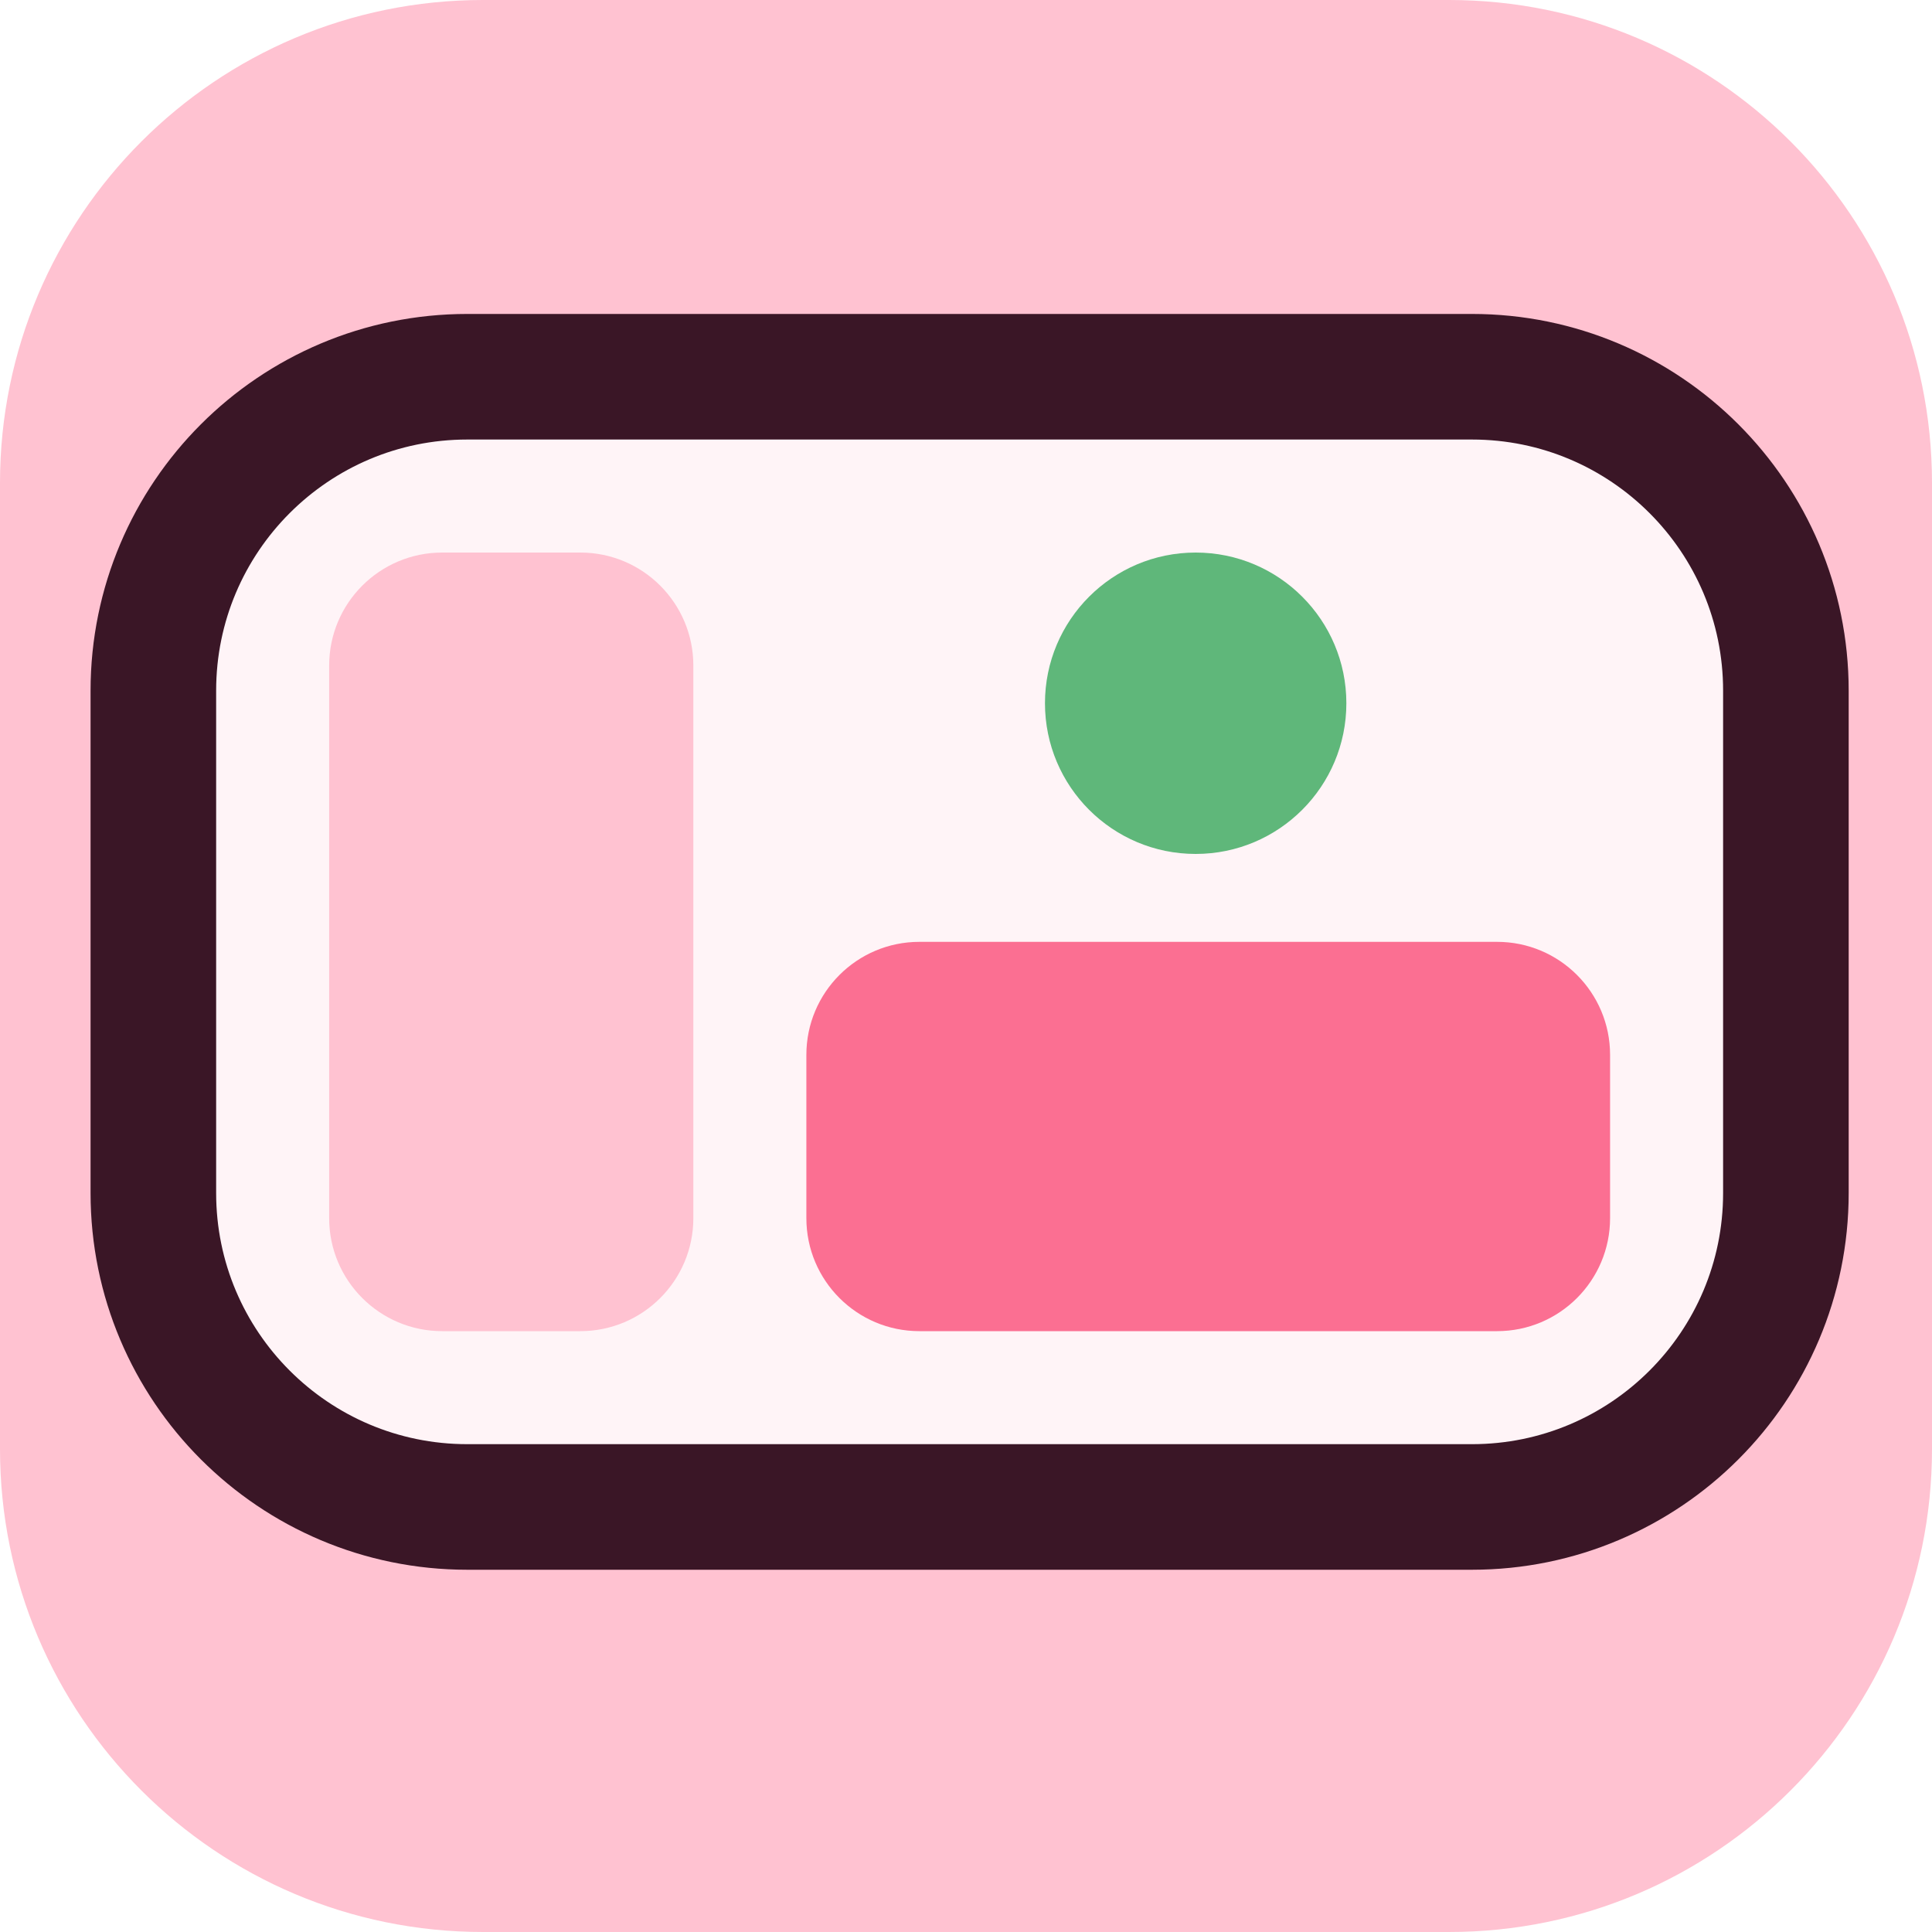
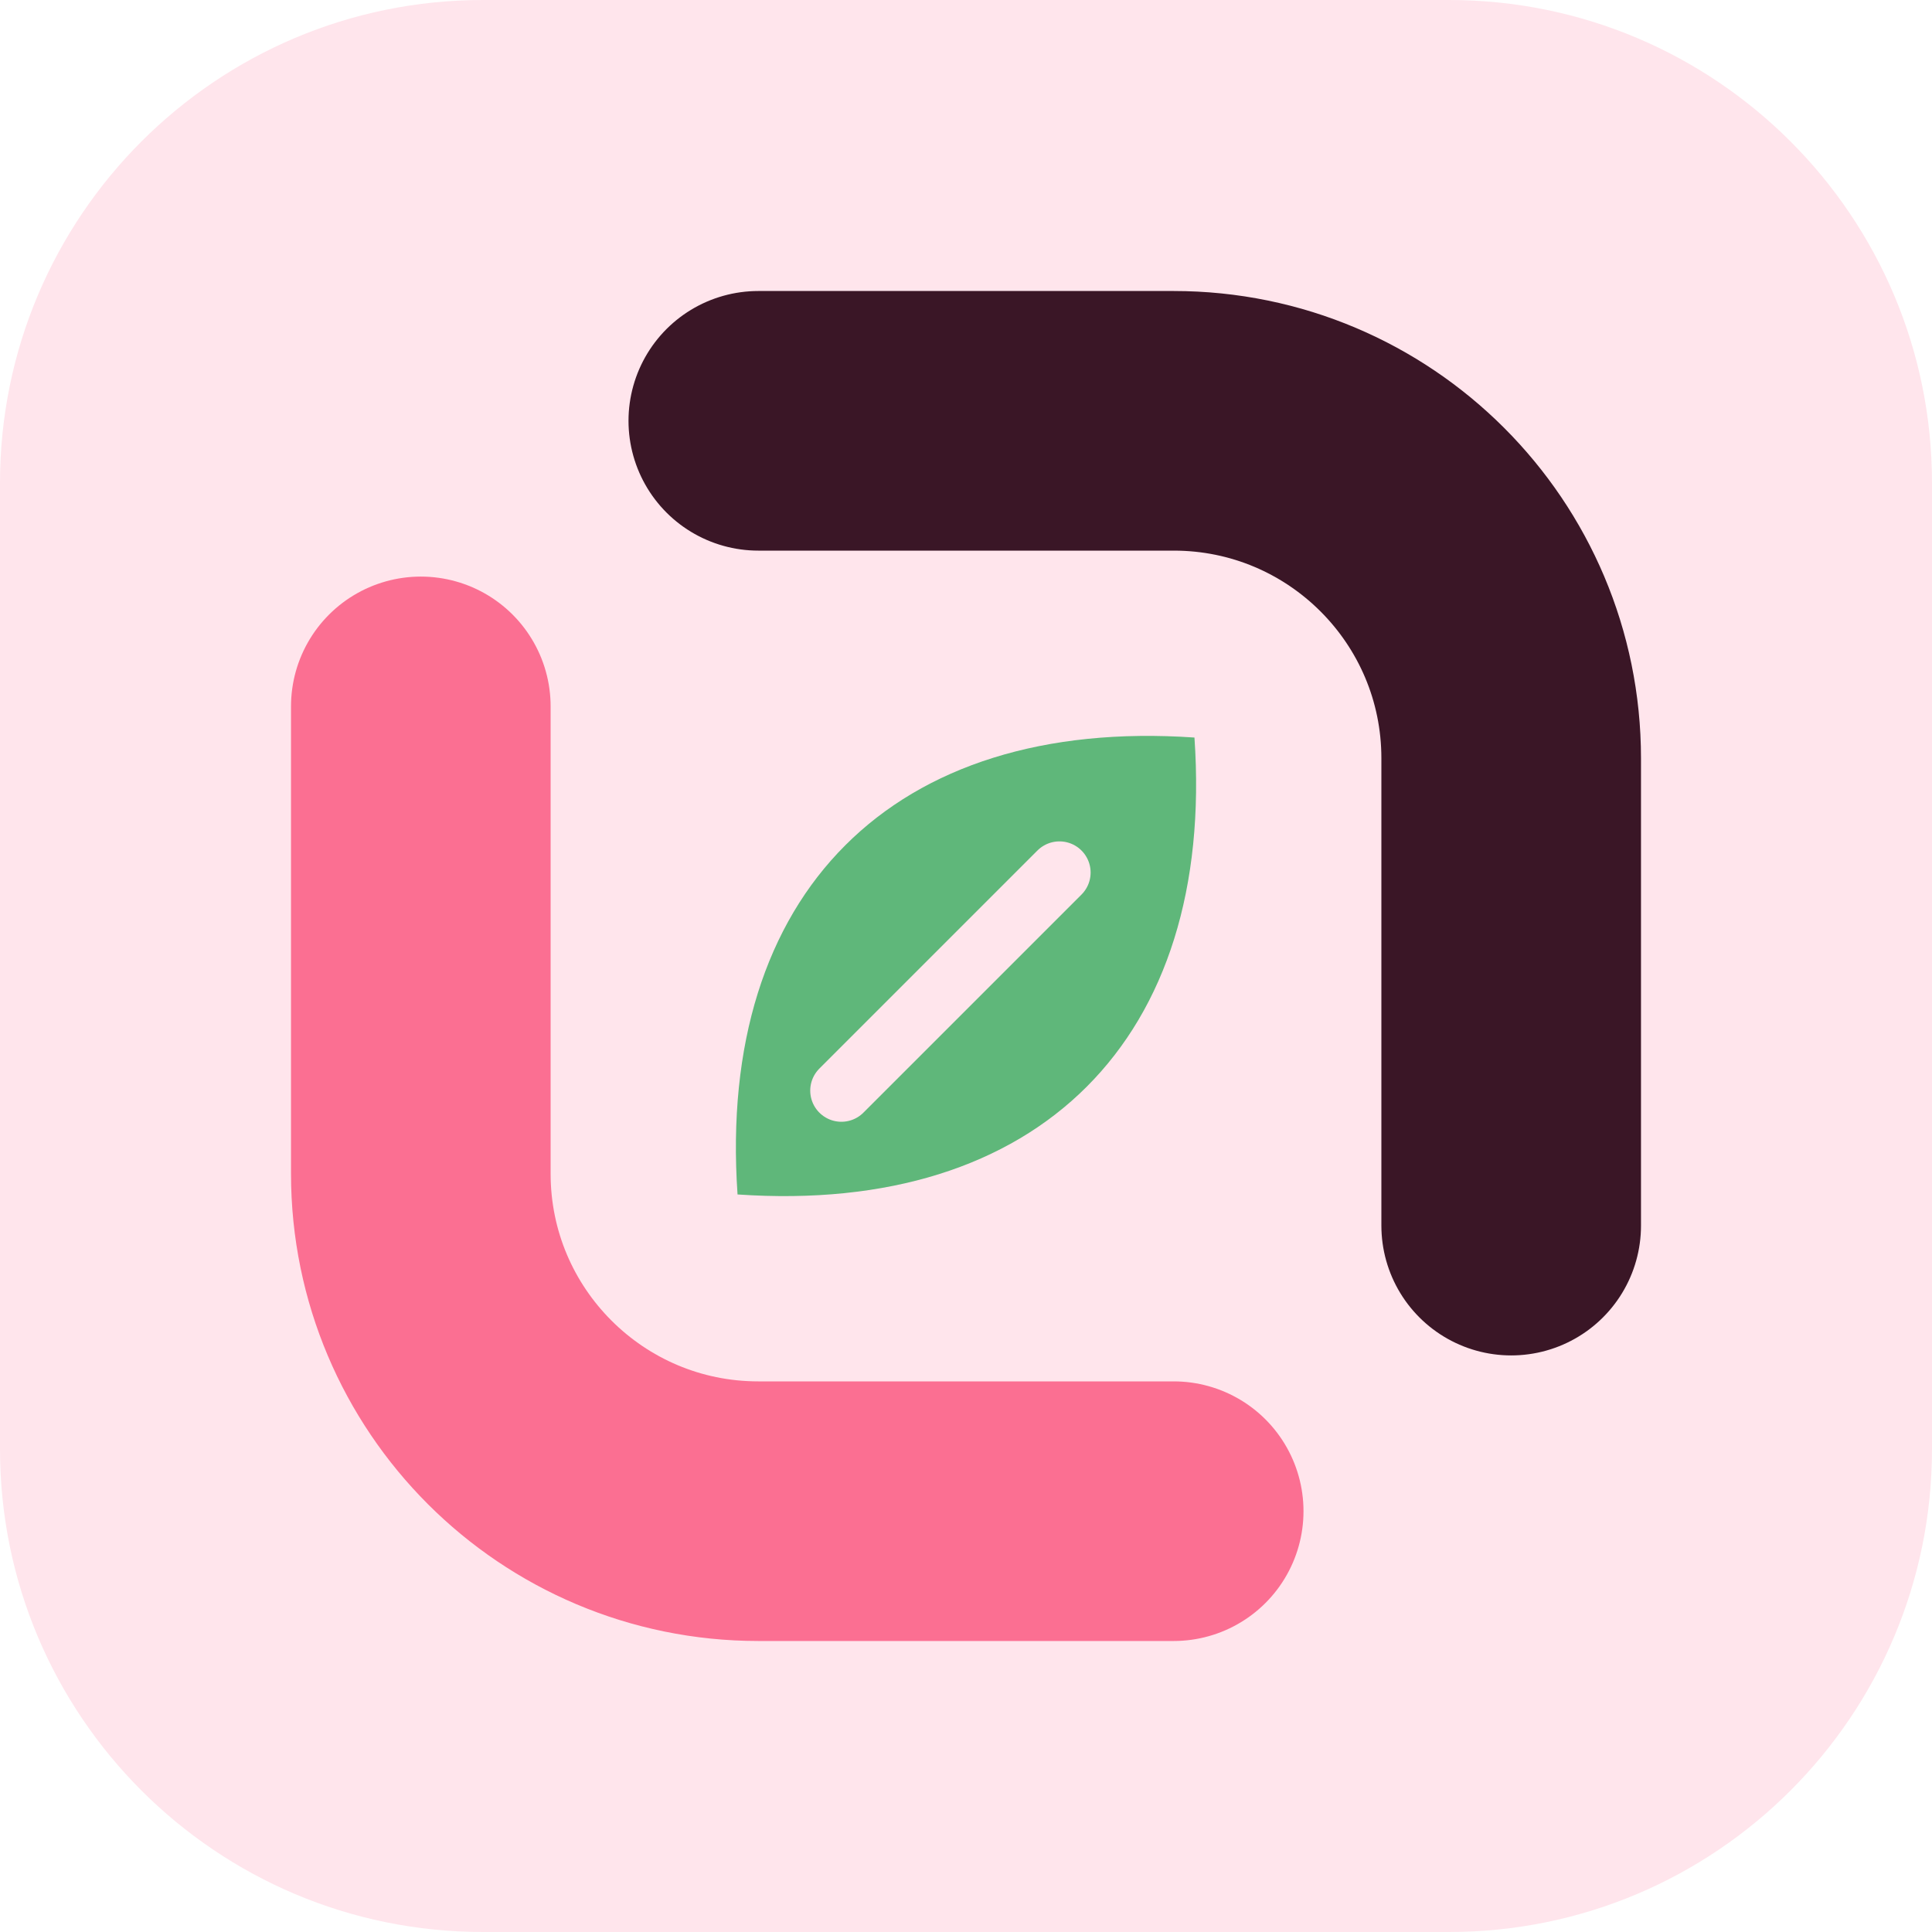
<svg xmlns="http://www.w3.org/2000/svg" width="32" height="32" viewBox="0 0 32 32">
-   <rect width="32" height="32" rx="8" fill="#FFC2D1" />
-   <g transform="translate(1.5 5.2) scale(1.04)">
-     <rect x="1" y="1" width="26" height="18" rx="5" fill="#FFF4F7" stroke="#3A1626" stroke-width="2" />
-     <rect x="3.8" y="3.8" width="5.8" height="12.4" rx="1.8" fill="#FFC2D1" />
-     <circle cx="17.6" cy="6.2" r="2.4" fill="#5FB77A" />
-     <rect x="11.4" y="10" width="12.8" height="6.2" rx="1.8" fill="#FB6F92" />
+   <rect width="32" height="32" rx="8" fill="#FFE5EC" />
+   <g transform="translate(16 16) scale(0.86) translate(-16 -16)" fill="none" stroke-linecap="round">
+     <path d="M5.5 11V20A6.5 6.5 0 0 0 12 26.5H20" stroke="#FB6F92" stroke-width="5" />
+     <path d="M26.5 21V12A6.5 6.5 0 0 0 20 5.5H12" stroke="#3A1626" stroke-width="5" />
+     <path d="M11.6 20.4C11.2 14.6 14.6 11.2 20.4 11.6C20.8 17.4 17.4 20.8 11.6 20.4Z" fill="#5FB77A" stroke="none" />
+     <path d="M13.6 18.4L17.8 14.2" stroke="#FFE5EC" stroke-width="1.2" />
  </g>
</svg>
